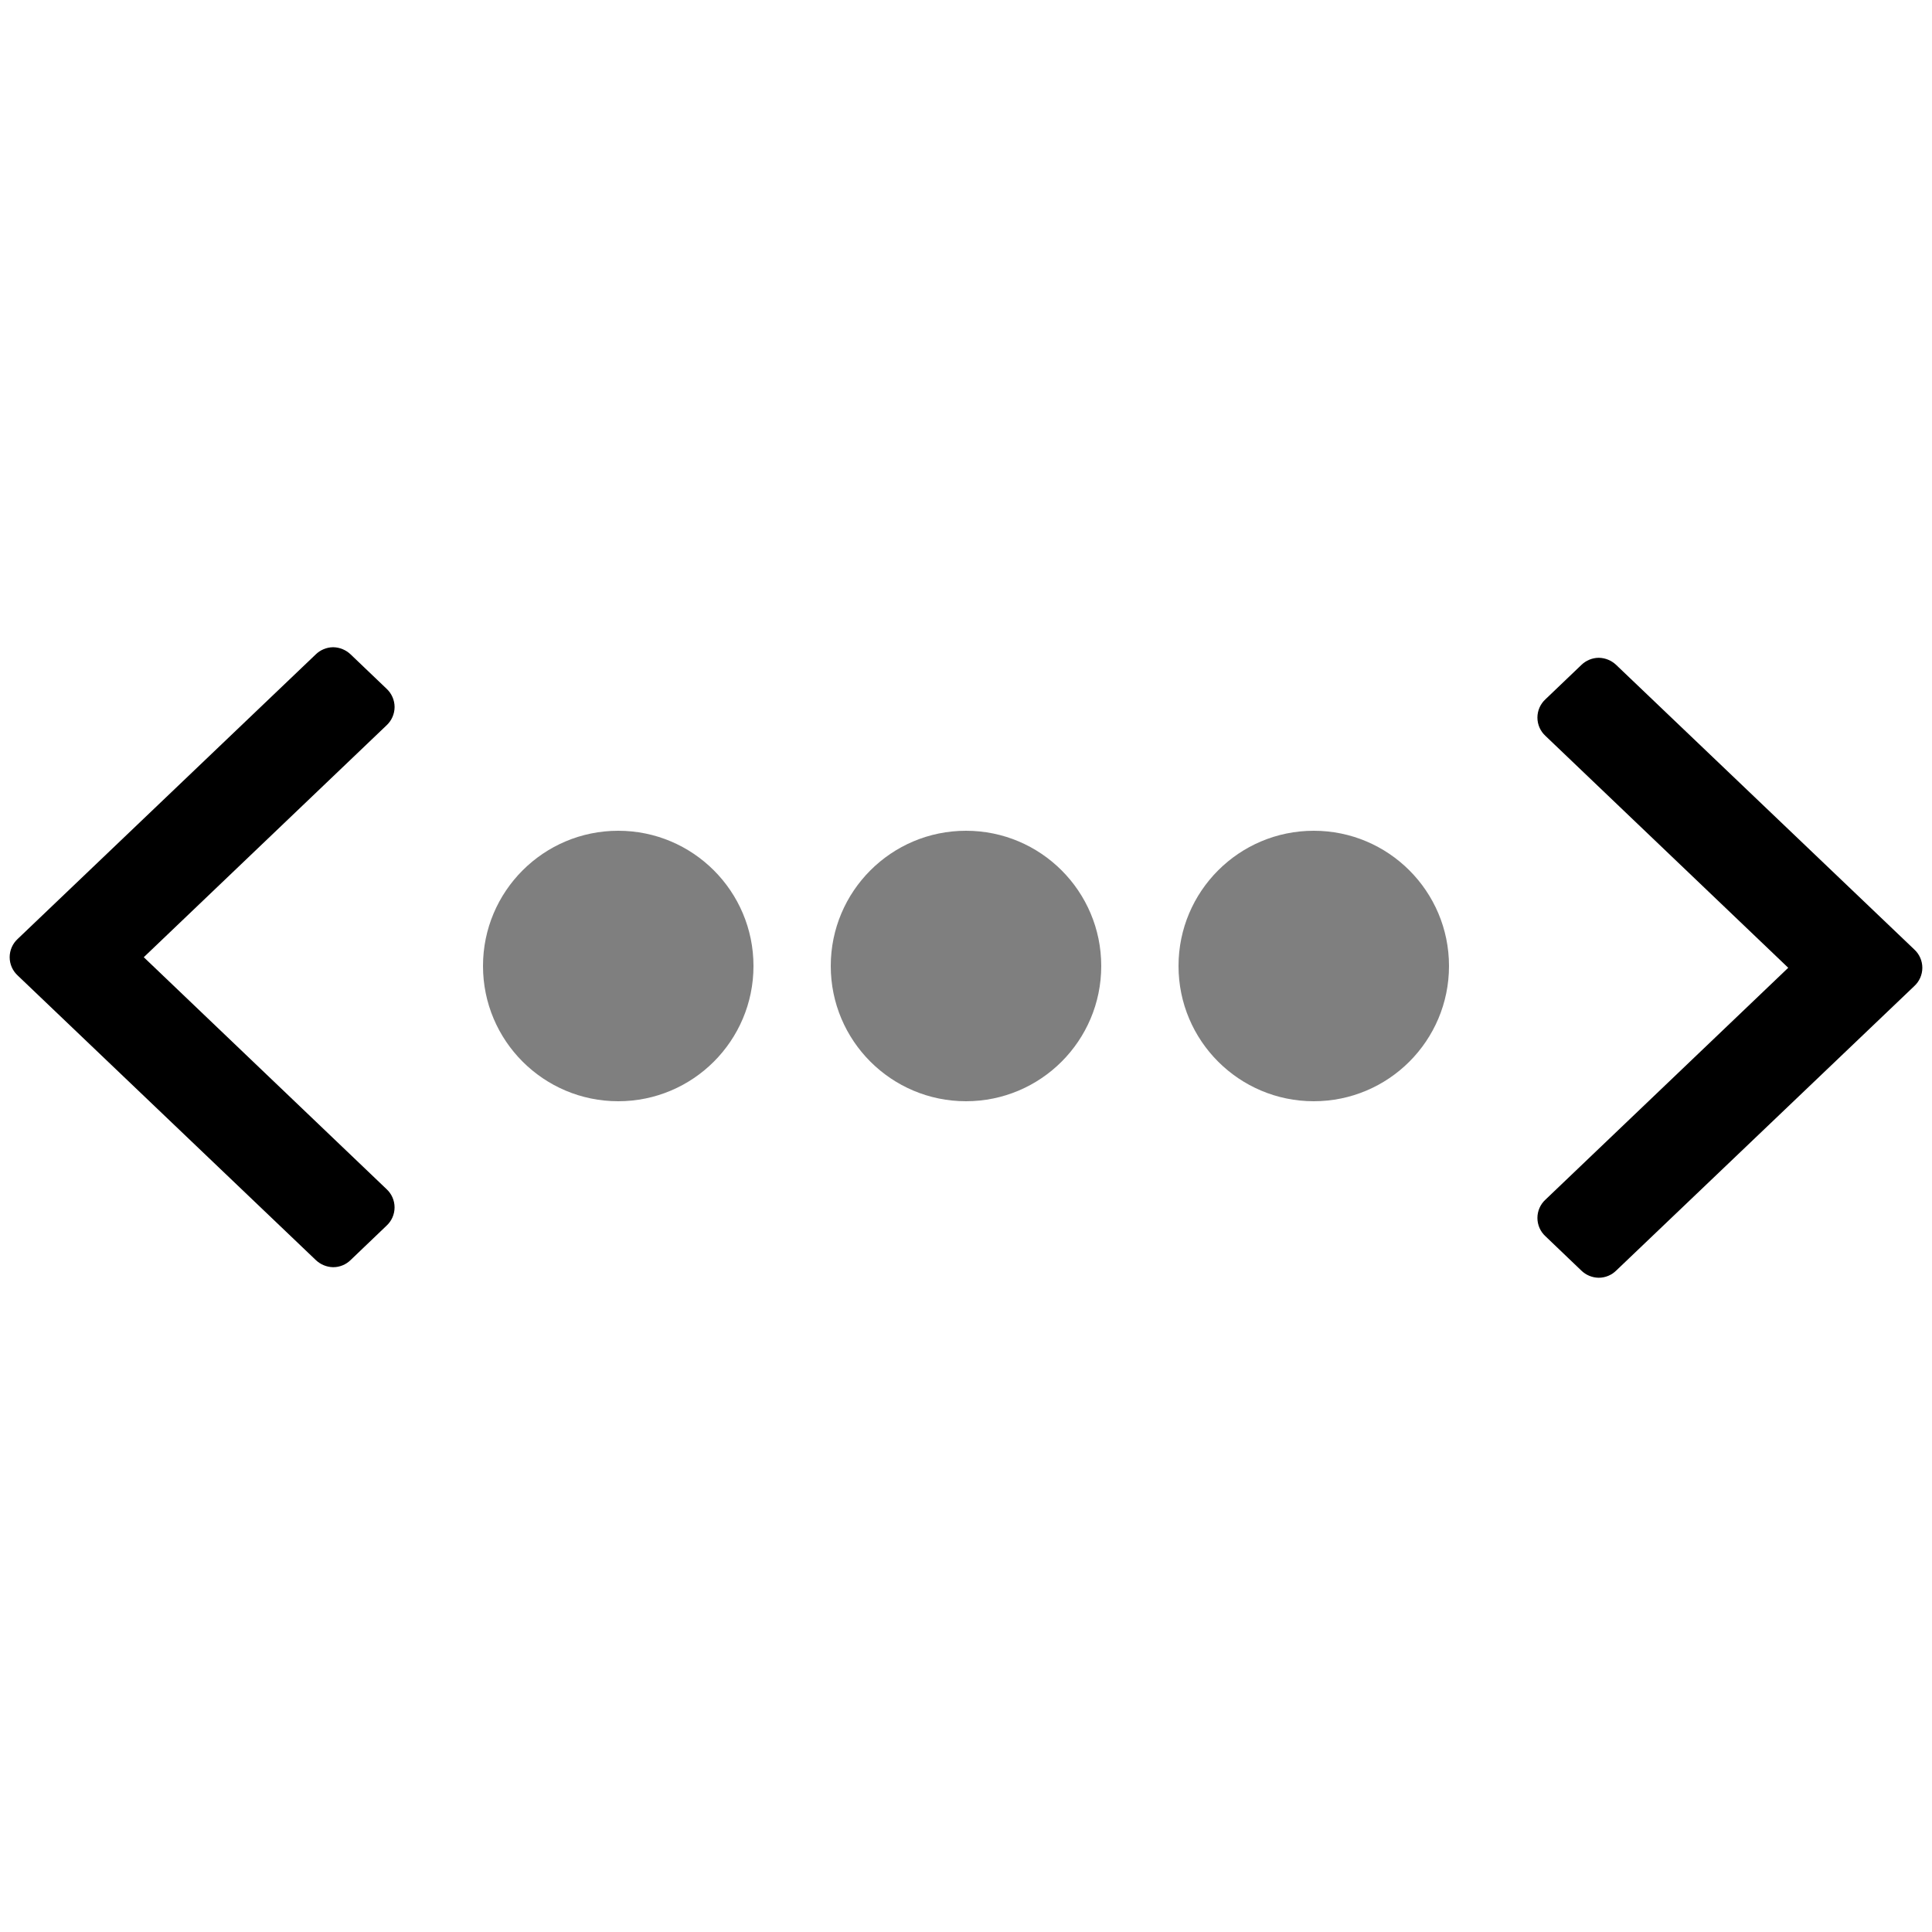
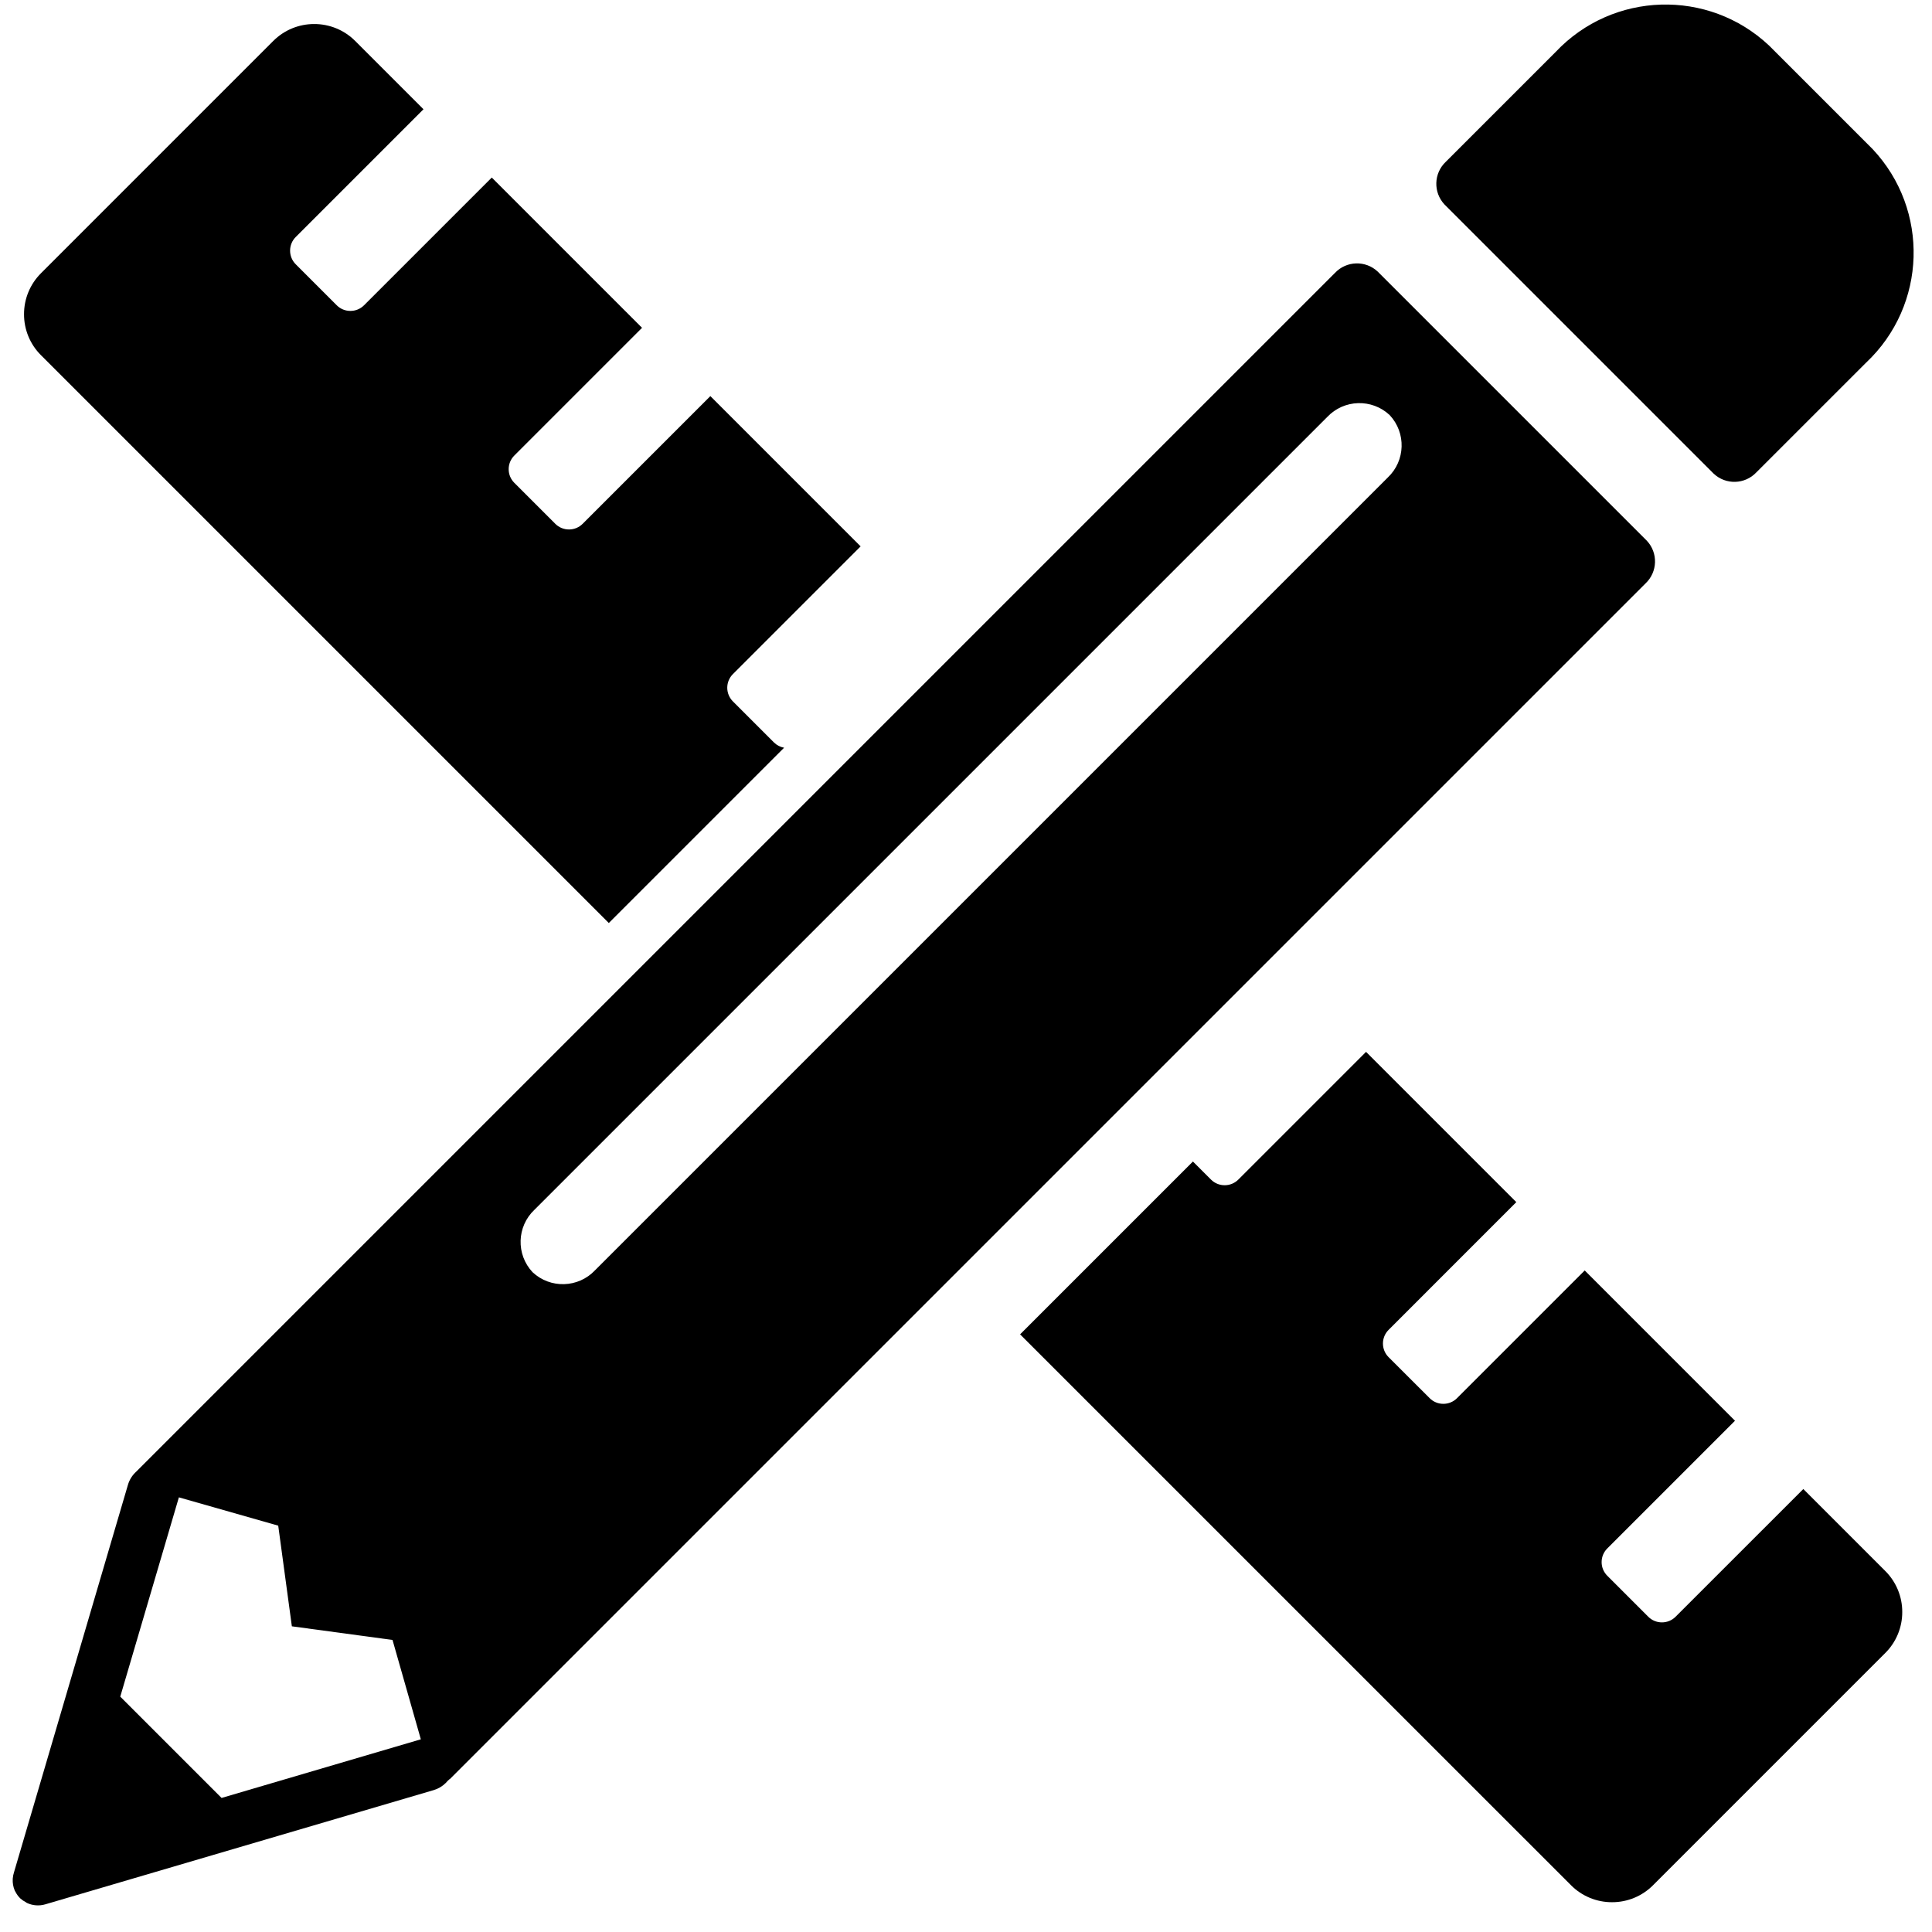
<svg xmlns="http://www.w3.org/2000/svg" width="100" height="100" viewBox="0 0 100 100">
  <defs>
-     <clipPath id="clip-path">
-       <rect width="50.333" height="14" fill="none" />
-     </clipPath>
    <clipPath id="clip-code">
      <rect width="100" height="100" />
    </clipPath>
  </defs>
  <g id="code" clip-path="url(#clip-code)">
-     <g id="Icon_ionic-ios-code" data-name="Icon ionic-ios-code" transform="translate(1 34)">
-       <path id="Pfad_60" data-name="Pfad 60" d="M24.894,10.144a.839.839,0,0,0-.554-.23.813.813,0,0,0-.554.23L21.92,11.928a.786.786,0,0,0,0,1.162L34.87,25.459,21.92,37.827a.786.786,0,0,0,0,1.162l1.865,1.784a.813.813,0,0,0,.554.23.789.789,0,0,0,.554-.23L40.33,26.04a.786.786,0,0,0,0-1.162Z" transform="translate(57.413 -9.367)" stroke="#000" stroke-width="1" />
-       <path id="Pfad_61" data-name="Pfad 61" d="M23.424,12.509a.8.8,0,0,0-.257-.581L21.3,10.144a.839.839,0,0,0-.554-.23.813.813,0,0,0-.554.23L4.757,24.878a.786.786,0,0,0,0,1.162L20.193,40.774a.839.839,0,0,0,.554.23.789.789,0,0,0,.554-.23l1.865-1.784a.786.786,0,0,0,0-1.162L10.218,25.459,23.167,13.091A.8.8,0,0,0,23.424,12.509Z" transform="translate(-4.5 -9.914)" stroke="#000" stroke-width="1" />
-     </g>
-     <g id="Wiederholungsraster_2" data-name="Wiederholungsraster 2" transform="translate(25 43)" clip-path="url(#clip-path)">
-       <g transform="translate(-30 -42)">
-         <circle id="Ellipse_26" data-name="Ellipse 26" cx="7" cy="7" r="7" transform="translate(30 42)" opacity="0.5" />
-       </g>
-       <g transform="translate(-12 -42)">
-         <circle id="Ellipse_26-2" data-name="Ellipse 26" cx="7" cy="7" r="7" transform="translate(30 42)" opacity="0.5" />
-       </g>
-       <g transform="translate(6 -42)">
-         <circle id="Ellipse_26-3" data-name="Ellipse 26" cx="7" cy="7" r="7" transform="translate(30 42)" opacity="0.5" />
-       </g>
-     </g>
+     <path id="Vereinigungsmenge_35" data-name="Vereinigungsmenge 35" d="M-224.269-529.267a1.564,1.564,0,0,1-1.609-1.516v-19.7A1.564,1.564,0,0,1-224.269-552h8.043a7.822,7.822,0,0,1,8.044,7.578v7.578a7.822,7.822,0,0,1-8.044,7.578Zm-95.644,0a1.385,1.385,0,0,1-.143-.007q-.071.007-.143.007a1.479,1.479,0,0,1-.707-.18l-18.386-10.029a1.348,1.348,0,0,1-.634-.734s0,0,0-.005a.17.17,0,0,0-.007-.021c0-.005,0-.01,0-.015l0-.011c0-.009-.005-.016-.007-.023s0,0,0,0A1.268,1.268,0,0,1-340-540.6v-.011a.122.122,0,0,1,0-.02.13.13,0,0,1,0-.02v-.01a1.25,1.25,0,0,1,.056-.346h0a.246.246,0,0,0,.009-.026l0-.009.006-.019.006-.017,0-.01.012-.028a1.315,1.315,0,0,1,.342-.483l0,0,.013-.012a.211.211,0,0,1,.018-.015l0,0a1.387,1.387,0,0,1,.259-.172l18.359-10.015a1.479,1.479,0,0,1,.787-.177l.08,0h87.665a1.566,1.566,0,0,1,1.609,1.516v19.7a1.565,1.565,0,0,1-1.609,1.515h-87.537Zm.395-2.51,2.6-4.673-3.185-4.183,3.185-4.183-2.6-4.672-9.439,5.148v7.416Zm21.185-13.008a2.291,2.291,0,0,0,2.354,2.217h58.032a2.292,2.292,0,0,0,2.354-2.217A2.291,2.291,0,0,0-237.946-547h-58.032A2.291,2.291,0,0,0-298.333-544.785Z" transform="translate(623.739 240.116) rotate(-45)" />
+     <path id="Differenzmenge_20" data-name="Differenzmenge 20" d="M-936.562-833.542a2.979,2.979,0,0,1-2.121-.877L-967.2-862.934l8.946-8.946.935.935a.993.993,0,0,0,.707.292.993.993,0,0,0,.707-.292l6.611-6.611,7.778,7.778-6.61,6.611a1,1,0,0,0,0,1.414L-946-859.63a.993.993,0,0,0,.707.292.993.993,0,0,0,.707-.292l6.611-6.611,7.778,7.778-6.61,6.61a.994.994,0,0,0-.293.707.994.994,0,0,0,.293.707l2.121,2.121a.993.993,0,0,0,.707.292.993.993,0,0,0,.707-.292l6.611-6.61,4.244,4.244a2.98,2.98,0,0,1,.877,2.121,2.98,2.98,0,0,1-.877,2.121l-12.02,12.02A2.982,2.982,0,0,1-936.562-833.542Zm-51.925-50.681h0l-29.392-29.392a2.978,2.978,0,0,1-.877-2.121,2.981,2.981,0,0,1,.878-2.122l12.021-12.021a2.979,2.979,0,0,1,2.121-.877,2.979,2.979,0,0,1,2.121.877l3.534,3.534-6.611,6.611a1,1,0,0,0,0,1.414l2.121,2.121a.993.993,0,0,0,.707.292.993.993,0,0,0,.707-.292l6.611-6.611,7.778,7.778-6.61,6.61a.994.994,0,0,0-.293.708.992.992,0,0,0,.293.706l2.121,2.121a.993.993,0,0,0,.707.292.993.993,0,0,0,.707-.292l6.611-6.611,7.778,7.778-6.61,6.61a1,1,0,0,0,0,1.415l2.121,2.121a.993.993,0,0,0,.528.276l-9.071,9.071Z" transform="translate(1020 932)" />
  </g>
</svg>
